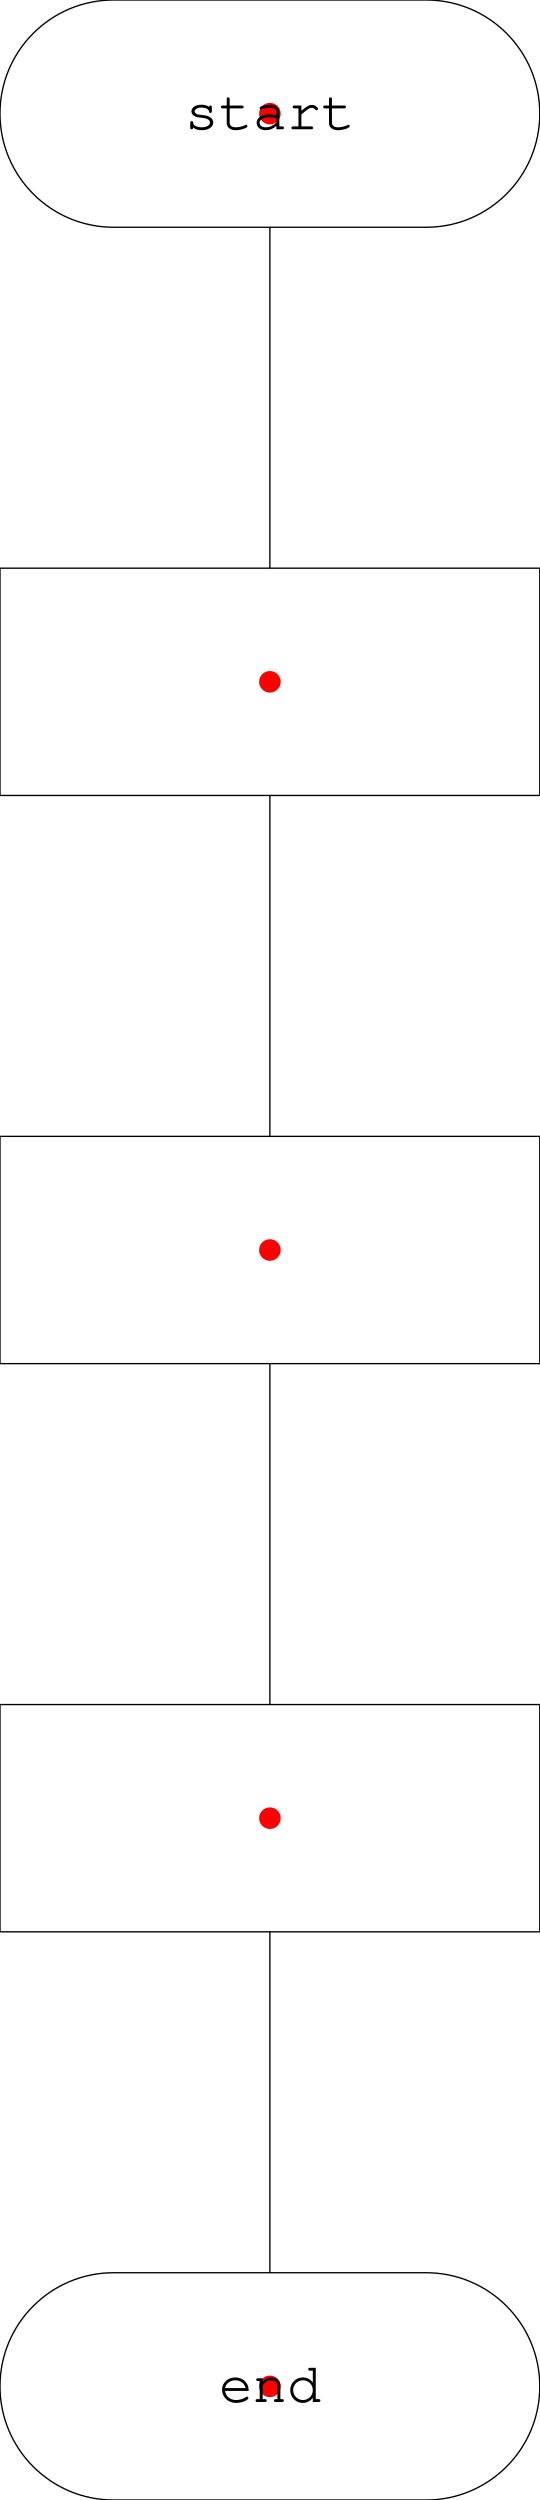
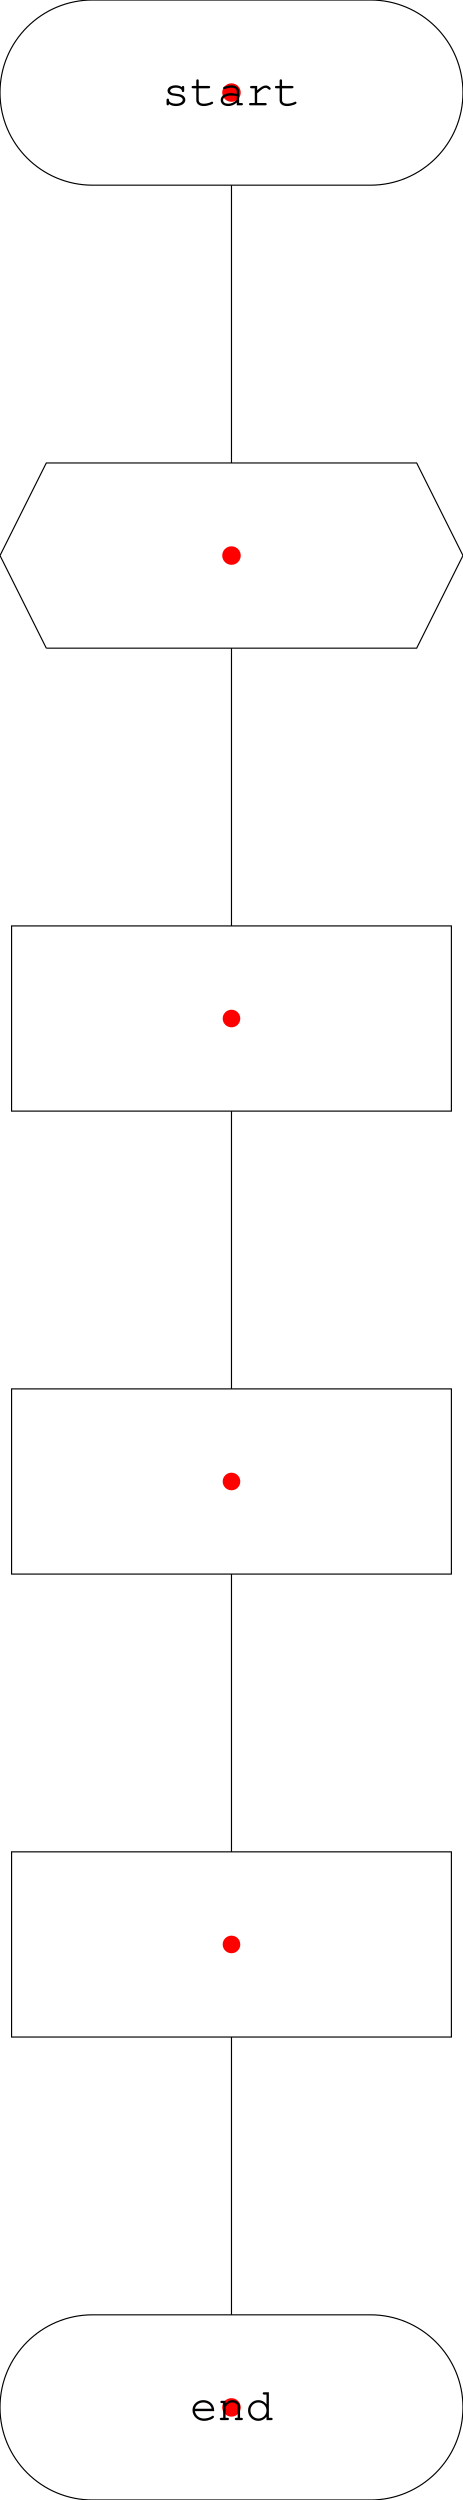
- <svg xmlns="http://www.w3.org/2000/svg" viewBox="0.0 0.0 200.0 926.316" height="926.316" font-size="1" stroke-opacity="1" width="200" stroke="rgb(0,0,0)" version="1.1">
+ <svg xmlns="http://www.w3.org/2000/svg" viewBox="0.0 0.0 200.0 1080.0" height="1080" font-size="1" stroke-opacity="1" width="200" stroke="rgb(0,0,0)" version="1.1">
  <defs />
  <g stroke-linecap="butt" fill="rgb(0,0,0)" stroke-miterlimit="10.0" stroke-width="0.5" fill-opacity="0.0" stroke-opacity="1.0" stroke-linejoin="miter" stroke="rgb(0,0,0)">
-     <path d="M 200,884.211 h 0 c 0,-23.254 -18.851,-42.105 -42.105 -42.105h -115.79 c -23.254,-0 -42.105,18.851 -42.105 42.105h 0 c -0,23.254 18.851,42.105 42.105 42.105h 115.79 c 23.254,0 42.105,-18.851 42.105 -42.105Z" />
+     <path d="M 200,1040 h 0 c 0,-22.091 -17.909,-40 -40 -40h -120 c -22.091,-0 -40,17.909 -40 40h 0 c -0,22.091 17.909,40 40 40h 120 c 22.091,0 40,-17.909 40 -40Z" />
  </g>
  <g stroke-linecap="butt" fill="rgb(255,0,0)" stroke-miterlimit="10.0" stroke-width="0.0" fill-opacity="1.0" stroke-opacity="1.0" stroke-linejoin="miter" stroke="rgb(0,0,0)">
-     <path d="M 104,884.211 c 0,-2.209 -1.791,-4 -4 -4c -2.209,-0 -4,1.791 -4 4c -0,2.209 1.791,4 4 4c 2.209,0 4,-1.791 4 -4Z" />
+     <path d="M 104,1040 c 0,-2.209 -1.791,-4 -4 -4c -2.209,-0 -4,1.791 -4 4c -0,2.209 1.791,4 4 4c 2.209,0 4,-1.791 4 -4Z" />
  </g>
-   <g stroke-linecap="butt" font-family="courier" fill="rgb(0,0,0)" font-size="21.053px" stroke-miterlimit="10.0" stroke-width="0.5" fill-opacity="1.0" stroke-opacity="1.0" stroke-linejoin="miter" stroke="rgb(0,0,0)" font-weight="100">
-     <text transform="matrix(1,0,0,1,100,884.2105)" dominant-baseline="middle" text-anchor="middle" stroke="none">end</text>
+   <g stroke-linecap="butt" font-family="courier" fill="rgb(0,0,0)" font-size="20.0px" stroke-miterlimit="10.0" stroke-width="0.5" fill-opacity="1.0" stroke-opacity="1.0" stroke-linejoin="miter" stroke="rgb(0,0,0)" font-weight="100">
+     <text transform="matrix(1,0,0,1,100,1040)" dominant-baseline="middle" text-anchor="middle" stroke="none">end</text>
  </g>
  <g stroke-linecap="butt" fill="rgb(0,0,0)" stroke-miterlimit="10.0" stroke-width="0.5" fill-opacity="0.0" stroke-opacity="1.0" stroke-linejoin="miter" stroke="rgb(0,0,0)">
-     <path d="M 200,715.789 l -0,-84.21 h -200 l -0,84.21 Z" />
+     <path d="M 195,880 l -0,-80 h -190 l -0,80 Z" />
  </g>
  <g stroke-linecap="butt" fill="rgb(255,0,0)" stroke-miterlimit="10.0" stroke-width="0.0" fill-opacity="1.0" stroke-opacity="1.0" stroke-linejoin="miter" stroke="rgb(0,0,0)">
-     <path d="M 104,673.684 c 0,-2.209 -1.791,-4 -4 -4c -2.209,-0 -4,1.791 -4 4c -0,2.209 1.791,4 4 4c 2.209,0 4,-1.791 4 -4Z" />
+     <path d="M 103.8,840 c 0,-2.099 -1.701,-3.8 -3.8 -3.8c -2.099,-0 -3.8,1.701 -3.8 3.8c -0,2.099 1.701,3.8 3.8 3.8c 2.099,0 3.8,-1.701 3.8 -3.8Z" />
  </g>
  <g stroke-linecap="butt" fill="rgb(0,0,0)" stroke-miterlimit="10.0" stroke-width="0.5" fill-opacity="0.0" stroke-opacity="1.0" stroke-linejoin="miter" stroke="rgb(0,0,0)">
-     <path d="M 200,505.263 l -0,-84.21 h -200 l -0,84.21 Z" />
+     <path d="M 195,680 l -0,-80 h -190 l -0,80 Z" />
  </g>
  <g stroke-linecap="butt" fill="rgb(255,0,0)" stroke-miterlimit="10.0" stroke-width="0.0" fill-opacity="1.0" stroke-opacity="1.0" stroke-linejoin="miter" stroke="rgb(0,0,0)">
-     <path d="M 104,463.158 c 0,-2.209 -1.791,-4 -4 -4c -2.209,-0 -4,1.791 -4 4c -0,2.209 1.791,4 4 4c 2.209,0 4,-1.791 4 -4Z" />
+     <path d="M 103.8,640 c 0,-2.099 -1.701,-3.8 -3.8 -3.8c -2.099,-0 -3.8,1.701 -3.8 3.8c -0,2.099 1.701,3.8 3.8 3.8c 2.099,0 3.8,-1.701 3.8 -3.8Z" />
  </g>
  <g stroke-linecap="butt" fill="rgb(0,0,0)" stroke-miterlimit="10.0" stroke-width="0.5" fill-opacity="0.0" stroke-opacity="1.0" stroke-linejoin="miter" stroke="rgb(0,0,0)">
-     <path d="M 200,294.737 l -0,-84.21 h -200 l -0,84.21 Z" />
+     <path d="M 195,480 l -0,-80 h -190 l -0,80 Z" />
  </g>
  <g stroke-linecap="butt" fill="rgb(255,0,0)" stroke-miterlimit="10.0" stroke-width="0.0" fill-opacity="1.0" stroke-opacity="1.0" stroke-linejoin="miter" stroke="rgb(0,0,0)">
-     <path d="M 104,252.632 c 0,-2.209 -1.791,-4 -4 -4c -2.209,-0 -4,1.791 -4 4c -0,2.209 1.791,4 4 4c 2.209,0 4,-1.791 4 -4Z" />
+     <path d="M 103.8,440 c 0,-2.099 -1.701,-3.8 -3.8 -3.8c -2.099,-0 -3.8,1.701 -3.8 3.8c -0,2.099 1.701,3.8 3.8 3.8c 2.099,0 3.8,-1.701 3.8 -3.8Z" />
  </g>
  <g stroke-linecap="butt" fill="rgb(0,0,0)" stroke-miterlimit="10.0" stroke-width="0.5" fill-opacity="0.0" stroke-opacity="1.0" stroke-linejoin="miter" stroke="rgb(0,0,0)">
-     <path d="M 200,42.105 h 0 c 0,-23.254 -18.851,-42.105 -42.105 -42.105h -115.79 c -23.254,-0 -42.105,18.851 -42.105 42.105h 0 c -0,23.254 18.851,42.105 42.105 42.105h 115.79 c 23.254,0 42.105,-18.851 42.105 -42.105Z" />
+     <path d="M 20,280 l -20,-40 l 20,-40 h 160 l 20,40 l -20,40 h -160 " />
  </g>
  <g stroke-linecap="butt" fill="rgb(255,0,0)" stroke-miterlimit="10.0" stroke-width="0.0" fill-opacity="1.0" stroke-opacity="1.0" stroke-linejoin="miter" stroke="rgb(0,0,0)">
-     <path d="M 104,42.105 c 0,-2.209 -1.791,-4 -4 -4c -2.209,-0 -4,1.791 -4 4c -0,2.209 1.791,4 4 4c 2.209,0 4,-1.791 4 -4Z" />
-   </g>
-   <g stroke-linecap="butt" font-family="courier" fill="rgb(0,0,0)" font-size="21.053px" stroke-miterlimit="10.0" stroke-width="0.5" fill-opacity="1.0" stroke-opacity="1.0" stroke-linejoin="miter" stroke="rgb(0,0,0)" font-weight="300">
-     <text transform="matrix(1,0,0,1,100,42.1053)" dominant-baseline="middle" text-anchor="middle" stroke="none">start</text>
+     <path d="M 104,240 c 0,-2.209 -1.791,-4 -4 -4c -2.209,-0 -4,1.791 -4 4c -0,2.209 1.791,4 4 4c 2.209,0 4,-1.791 4 -4Z" />
  </g>
  <g stroke-linecap="butt" fill="rgb(0,0,0)" stroke-miterlimit="10.0" stroke-width="0.5" fill-opacity="0.0" stroke-opacity="1.0" stroke-linejoin="miter" stroke="rgb(0,0,0)">
-     <path d="M 100,715.789 l 0,126.316 " />
+     <path d="M 200,40 h 0 c 0,-22.091 -17.909,-40 -40 -40h -120 c -22.091,-0 -40,17.909 -40 40h 0 c -0,22.091 17.909,40 40 40h 120 c 22.091,0 40,-17.909 40 -40Z" />
+   </g>
+   <g stroke-linecap="butt" fill="rgb(255,0,0)" stroke-miterlimit="10.0" stroke-width="0.0" fill-opacity="1.0" stroke-opacity="1.0" stroke-linejoin="miter" stroke="rgb(0,0,0)">
+     <path d="M 104,40 c 0,-2.209 -1.791,-4 -4 -4c -2.209,-0 -4,1.791 -4 4c -0,2.209 1.791,4 4 4c 2.209,0 4,-1.791 4 -4Z" />
+   </g>
+   <g stroke-linecap="butt" font-family="courier" fill="rgb(0,0,0)" font-size="20.0px" stroke-miterlimit="10.0" stroke-width="0.5" fill-opacity="1.0" stroke-opacity="1.0" stroke-linejoin="miter" stroke="rgb(0,0,0)" font-weight="300">
+     <text transform="matrix(1,0,0,1,100,40)" dominant-baseline="middle" text-anchor="middle" stroke="none">start</text>
+   </g>
+   <g stroke-linecap="butt" fill="rgb(0,0,0)" stroke-miterlimit="10.0" stroke-width="0.5" fill-opacity="0.0" stroke-opacity="1.0" stroke-linejoin="miter" stroke="rgb(0,0,0)">
+     <path d="M 100,880 l 0,120 " />
  </g>
  <g stroke-linecap="butt" fill="rgb(0,0,0)" stroke-miterlimit="10.0" stroke-width="0.0" fill-opacity="1.0" stroke-opacity="1.0" stroke-linejoin="miter" stroke="rgb(0,0,0)" />
  <g stroke-linecap="butt" fill="rgb(0,0,0)" stroke-miterlimit="10.0" stroke-width="0.0" fill-opacity="1.0" stroke-opacity="1.0" stroke-linejoin="miter" stroke="rgb(0,0,0)" />
  <g stroke-linecap="butt" fill="rgb(0,0,0)" stroke-miterlimit="10.0" stroke-width="0.0" fill-opacity="1.0" stroke-opacity="1.0" stroke-linejoin="miter" stroke="rgb(0,0,0)" />
  <g stroke-linecap="butt" fill="rgb(0,0,0)" stroke-miterlimit="10.0" stroke-width="0.0" fill-opacity="1.0" stroke-opacity="1.0" stroke-linejoin="miter" stroke="rgb(0,0,0)" />
  <g stroke-linecap="butt" fill="rgb(0,0,0)" stroke-miterlimit="10.0" stroke-width="0.5" fill-opacity="0.0" stroke-opacity="1.0" stroke-linejoin="miter" stroke="rgb(0,0,0)">
-     <path d="M 100,505.263 l 0,126.316 " />
+     <path d="M 100,680 l 0,120 " />
  </g>
  <g stroke-linecap="butt" fill="rgb(0,0,0)" stroke-miterlimit="10.0" stroke-width="0.0" fill-opacity="1.0" stroke-opacity="1.0" stroke-linejoin="miter" stroke="rgb(0,0,0)" />
  <g stroke-linecap="butt" fill="rgb(0,0,0)" stroke-miterlimit="10.0" stroke-width="0.0" fill-opacity="1.0" stroke-opacity="1.0" stroke-linejoin="miter" stroke="rgb(0,0,0)" />
  <g stroke-linecap="butt" fill="rgb(0,0,0)" stroke-miterlimit="10.0" stroke-width="0.0" fill-opacity="1.0" stroke-opacity="1.0" stroke-linejoin="miter" stroke="rgb(0,0,0)" />
  <g stroke-linecap="butt" fill="rgb(0,0,0)" stroke-miterlimit="10.0" stroke-width="0.0" fill-opacity="1.0" stroke-opacity="1.0" stroke-linejoin="miter" stroke="rgb(0,0,0)" />
  <g stroke-linecap="butt" fill="rgb(0,0,0)" stroke-miterlimit="10.0" stroke-width="0.5" fill-opacity="0.0" stroke-opacity="1.0" stroke-linejoin="miter" stroke="rgb(0,0,0)">
-     <path d="M 100,294.737 l 0,126.316 " />
+     <path d="M 100,480 l 0,120 " />
  </g>
  <g stroke-linecap="butt" fill="rgb(0,0,0)" stroke-miterlimit="10.0" stroke-width="0.0" fill-opacity="1.0" stroke-opacity="1.0" stroke-linejoin="miter" stroke="rgb(0,0,0)" />
  <g stroke-linecap="butt" fill="rgb(0,0,0)" stroke-miterlimit="10.0" stroke-width="0.0" fill-opacity="1.0" stroke-opacity="1.0" stroke-linejoin="miter" stroke="rgb(0,0,0)" />
  <g stroke-linecap="butt" fill="rgb(0,0,0)" stroke-miterlimit="10.0" stroke-width="0.0" fill-opacity="1.0" stroke-opacity="1.0" stroke-linejoin="miter" stroke="rgb(0,0,0)" />
  <g stroke-linecap="butt" fill="rgb(0,0,0)" stroke-miterlimit="10.0" stroke-width="0.0" fill-opacity="1.0" stroke-opacity="1.0" stroke-linejoin="miter" stroke="rgb(0,0,0)" />
  <g stroke-linecap="butt" fill="rgb(0,0,0)" stroke-miterlimit="10.0" stroke-width="0.5" fill-opacity="0.0" stroke-opacity="1.0" stroke-linejoin="miter" stroke="rgb(0,0,0)">
-     <path d="M 100,84.21 l 0,126.316 " />
+     <path d="M 100,280 l 0,120 " />
+   </g>
+   <g stroke-linecap="butt" fill="rgb(0,0,0)" stroke-miterlimit="10.0" stroke-width="0.0" fill-opacity="1.0" stroke-opacity="1.0" stroke-linejoin="miter" stroke="rgb(0,0,0)" />
+   <g stroke-linecap="butt" fill="rgb(0,0,0)" stroke-miterlimit="10.0" stroke-width="0.0" fill-opacity="1.0" stroke-opacity="1.0" stroke-linejoin="miter" stroke="rgb(0,0,0)" />
+   <g stroke-linecap="butt" fill="rgb(0,0,0)" stroke-miterlimit="10.0" stroke-width="0.0" fill-opacity="1.0" stroke-opacity="1.0" stroke-linejoin="miter" stroke="rgb(0,0,0)" />
+   <g stroke-linecap="butt" fill="rgb(0,0,0)" stroke-miterlimit="10.0" stroke-width="0.0" fill-opacity="1.0" stroke-opacity="1.0" stroke-linejoin="miter" stroke="rgb(0,0,0)" />
+   <g stroke-linecap="butt" fill="rgb(0,0,0)" stroke-miterlimit="10.0" stroke-width="0.5" fill-opacity="0.0" stroke-opacity="1.0" stroke-linejoin="miter" stroke="rgb(0,0,0)">
+     <path d="M 100,80 l 0,120 " />
  </g>
  <g stroke-linecap="butt" fill="rgb(0,0,0)" stroke-miterlimit="10.0" stroke-width="0.0" fill-opacity="1.0" stroke-opacity="1.0" stroke-linejoin="miter" stroke="rgb(0,0,0)" />
  <g stroke-linecap="butt" fill="rgb(0,0,0)" stroke-miterlimit="10.0" stroke-width="0.0" fill-opacity="1.0" stroke-opacity="1.0" stroke-linejoin="miter" stroke="rgb(0,0,0)" />
  <g stroke-linecap="butt" fill="rgb(0,0,0)" stroke-miterlimit="10.0" stroke-width="0.0" fill-opacity="1.0" stroke-opacity="1.0" stroke-linejoin="miter" stroke="rgb(0,0,0)" />
  <g stroke-linecap="butt" fill="rgb(0,0,0)" stroke-miterlimit="10.0" stroke-width="0.0" fill-opacity="1.0" stroke-opacity="1.0" stroke-linejoin="miter" stroke="rgb(0,0,0)" />
</svg>
